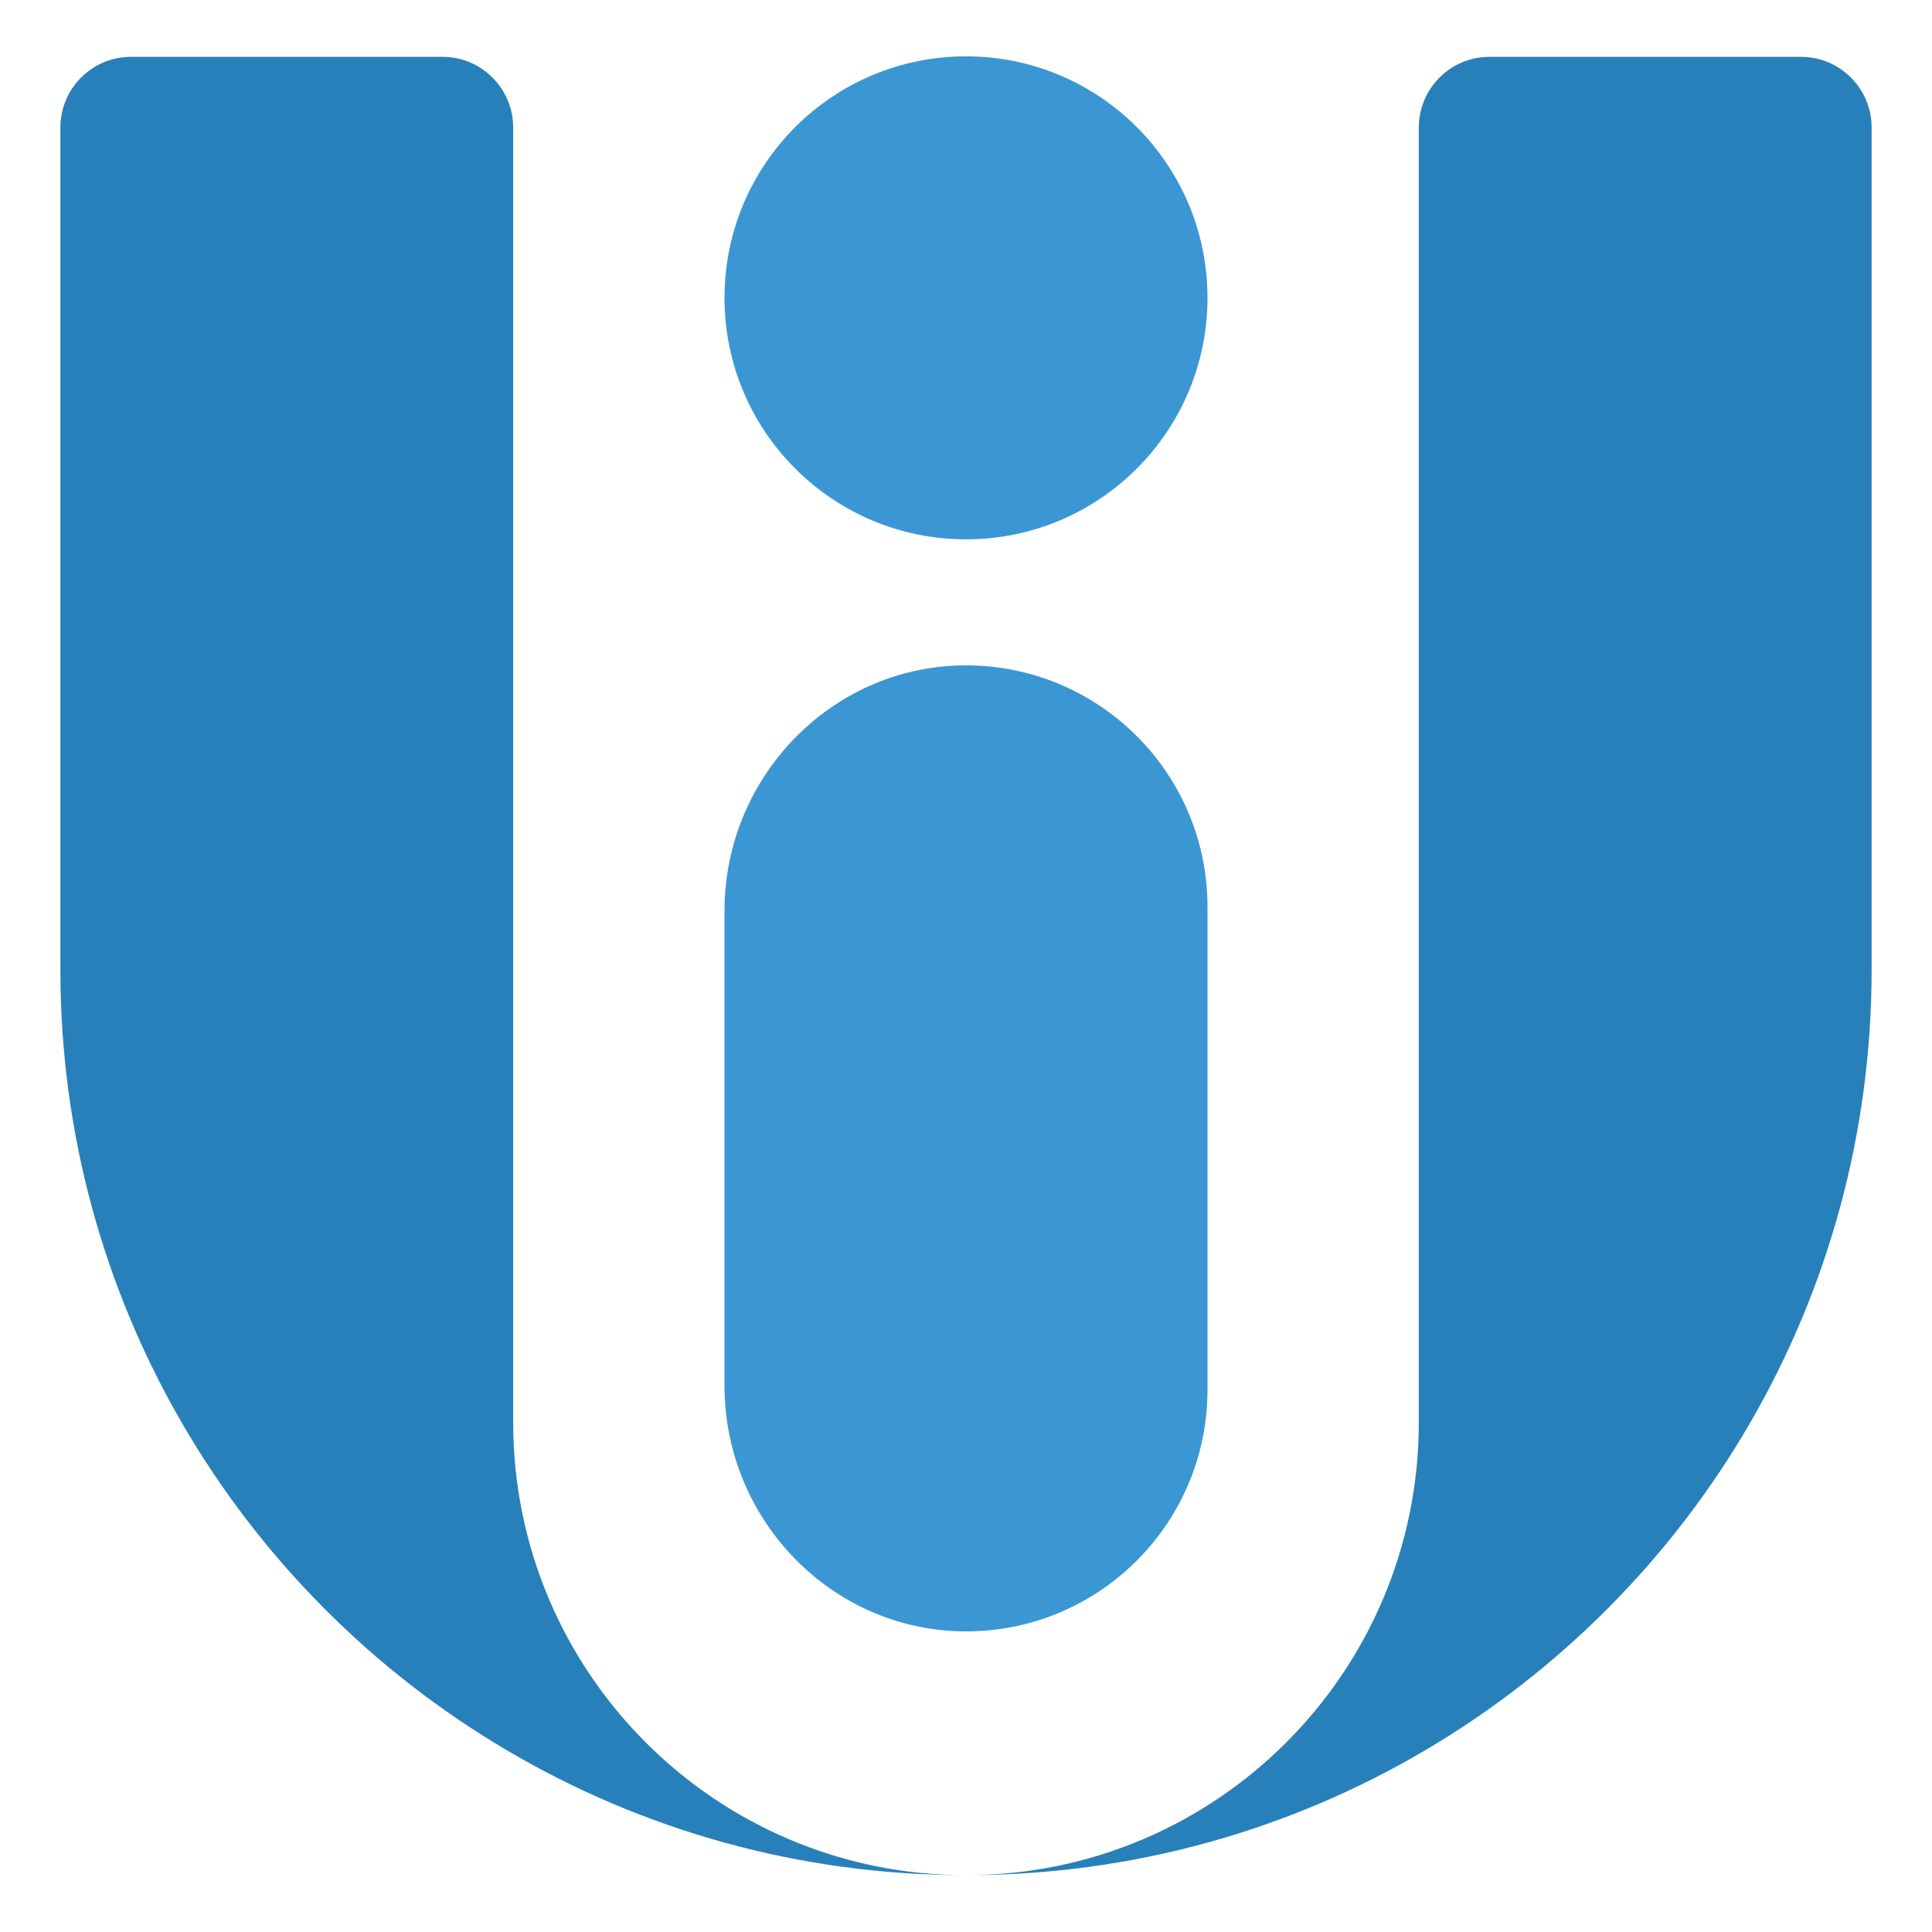
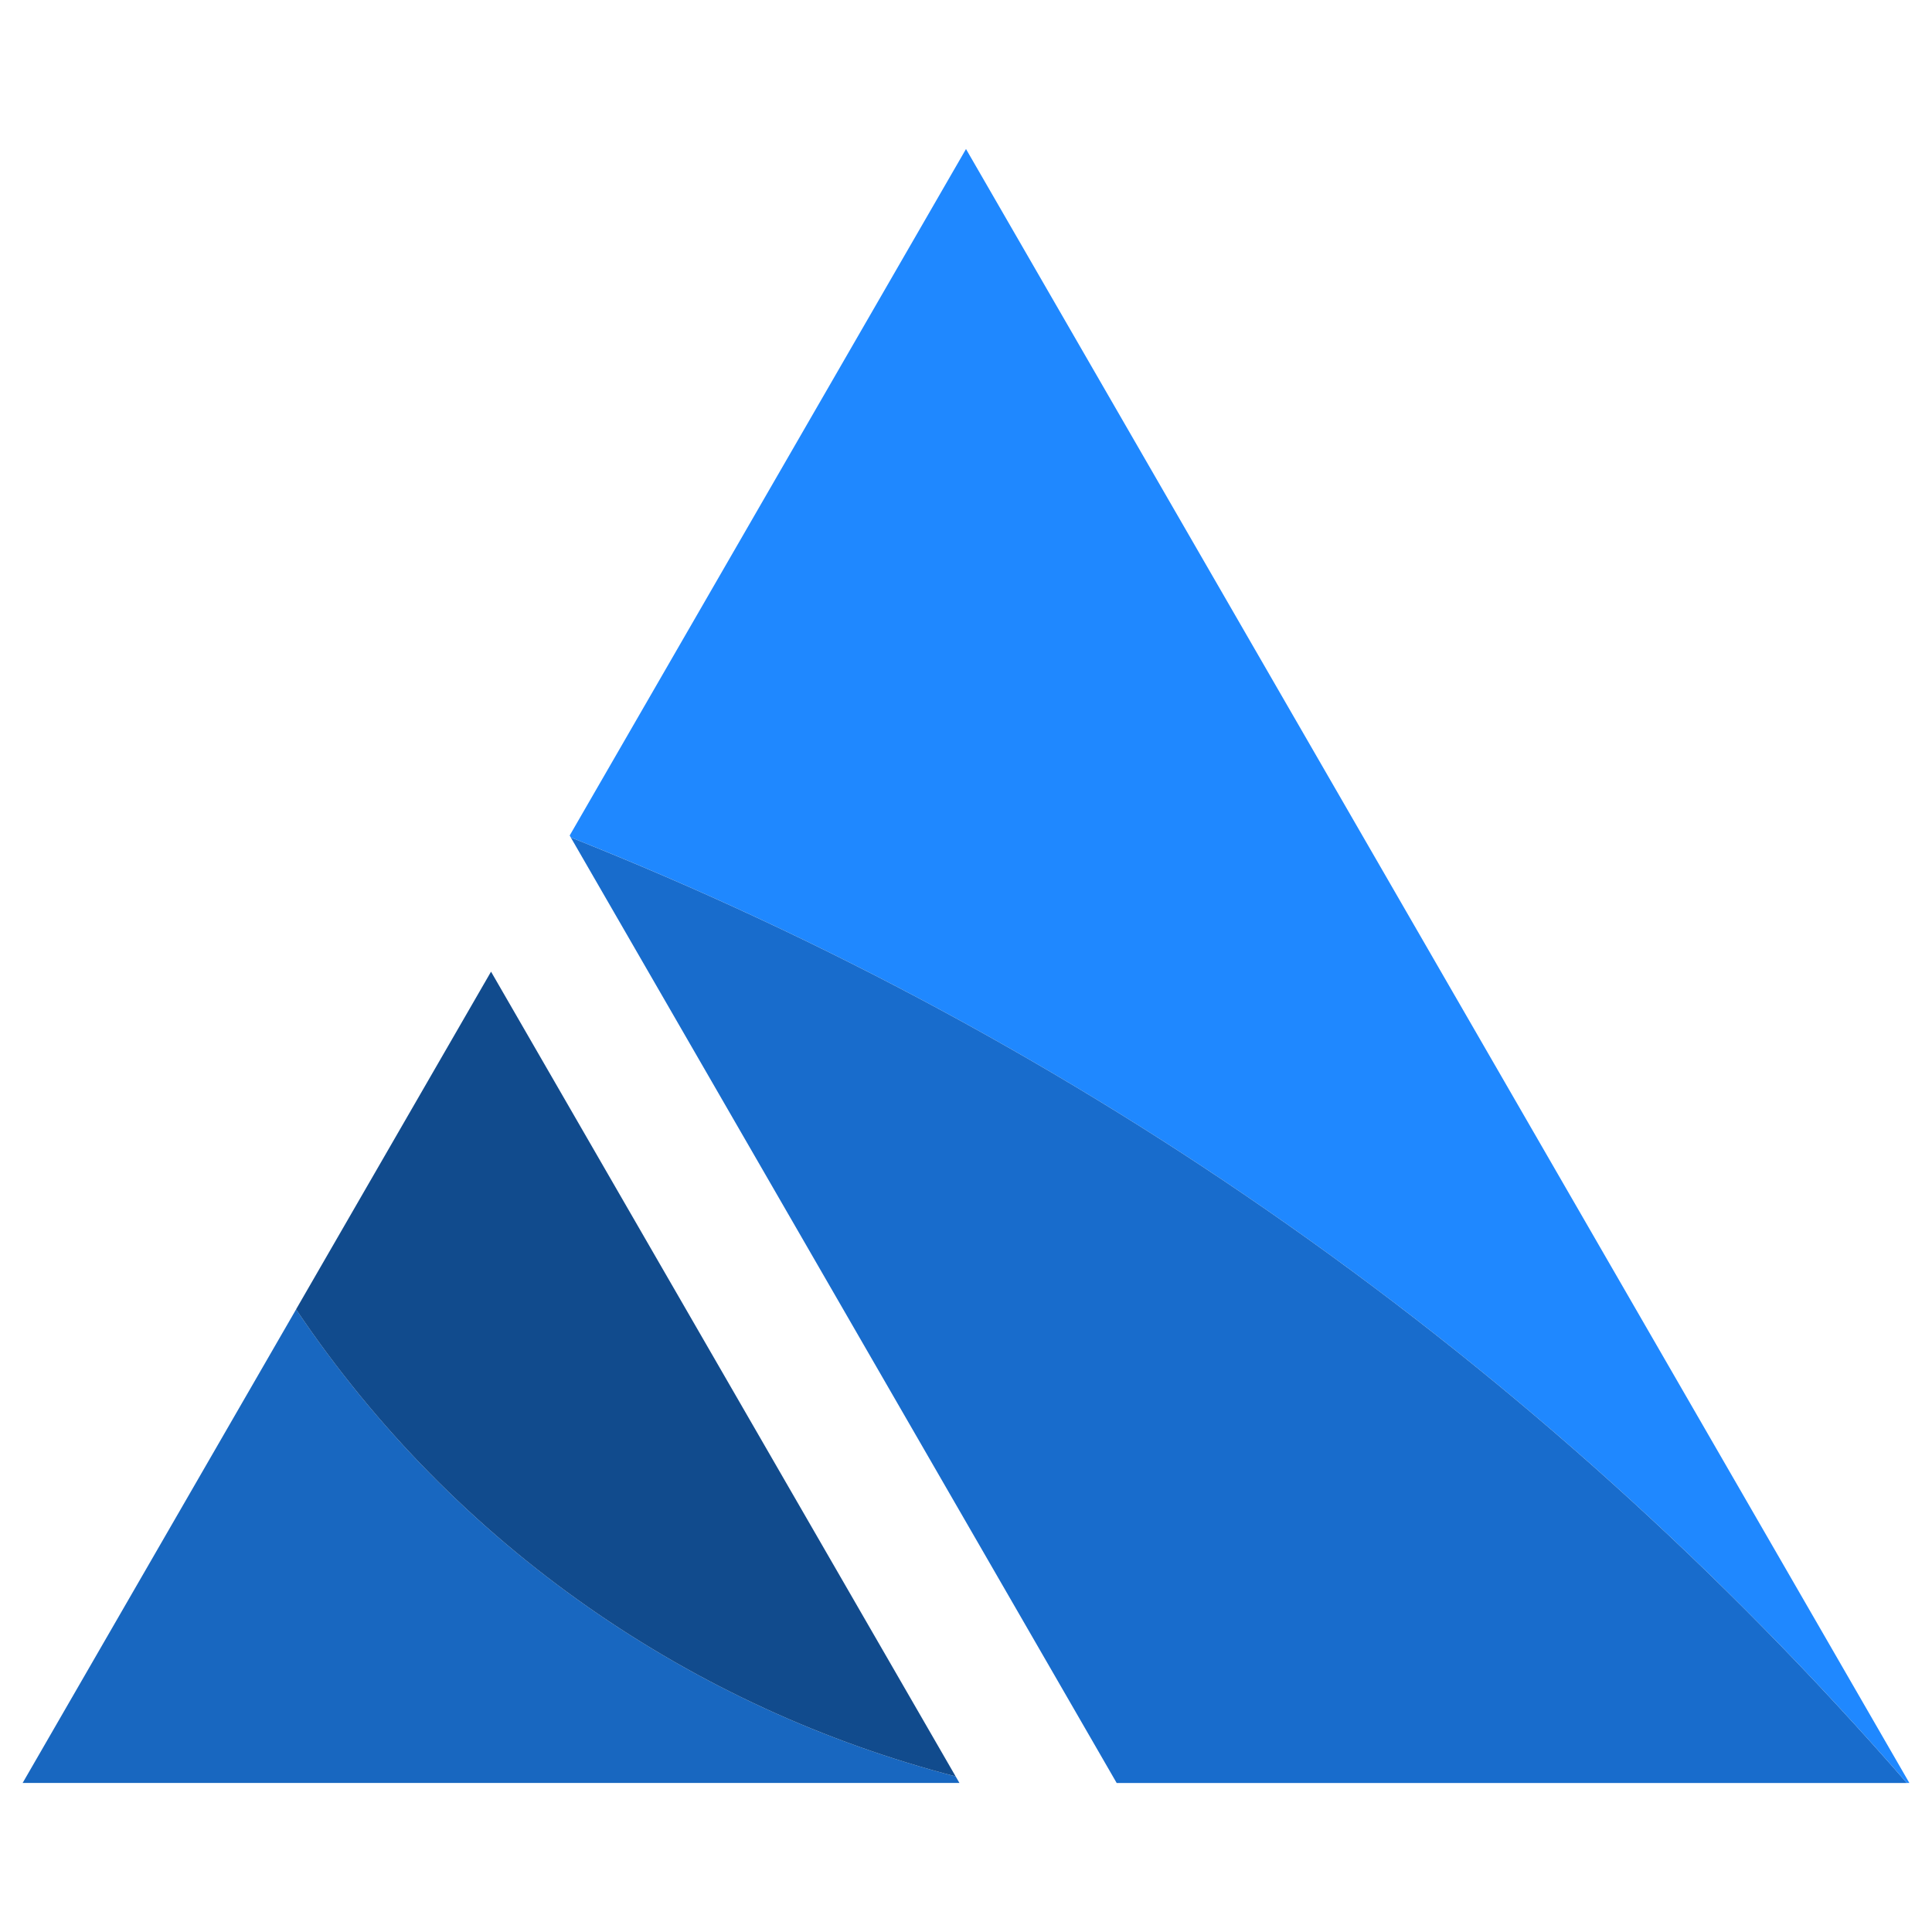
<svg xmlns="http://www.w3.org/2000/svg" id="Layer_1" viewBox="0 0 512 512">
-   <path d="M394.75,15.06c-10.36,0-18.75,8.39-18.75,18.75v343.13c0,66.27-53.73,120-120,120,88.83,0,166.39-48.27,207.88-120,20.42-35.3,32.12-76.28,32.12-120V33.81c0-10.36-8.39-18.75-18.75-18.75h-82.5Z" style="fill:#2880ba;" />
-   <path d="M136,376.94V33.81c0-10.36-8.39-18.75-18.75-18.75H34.75c-10.36,0-18.75,8.39-18.75,18.75v223.13c0,43.72,11.69,84.7,32.12,120,41.5,71.73,119.05,120,207.88,120-66.27,0-120-53.73-120-120Z" style="fill:#2880ba;" />
-   <path d="M257.3,176.34c-36.02-.72-65.3,29.02-65.3,65.05v125.88c0,36.03,29.29,65.77,65.3,65.05,34.74-.69,62.7-29.08,62.7-63.99v-128c0-34.91-27.95-63.29-62.7-63.99Z" style="fill:#3b97d3;" />
-   <circle cx="256" cy="78.93" r="64" style="fill:#3b97d3;" />
+   <path d="M253.26,470.77l1,1.73H6s72.47-125.51,72.47-125.51c42.48,63.26,105.43,105.77,174.8,123.78Z" style="fill:#1867c0;" />
+   <path d="M253.26,470.77c-69.37-18.01-132.32-60.53-174.8-123.78l51.67-89.49,123.13,213.27Z" style="fill:#114b8d;" />
+   <path d="M150.97,221.42l105.03-181.93,250,433.01h-.66c-98.17-112.81-220.25-197.44-354.07-250.57l-.3-.52Z" style="fill:#1f88ff;" />
+   <path d="M151.27,221.94c133.82,53.12,255.9,137.75,354.07,250.57h-209.41s-144.66-250.57-144.66-250.57Z" style="fill:#186ccc;" />
</svg>
